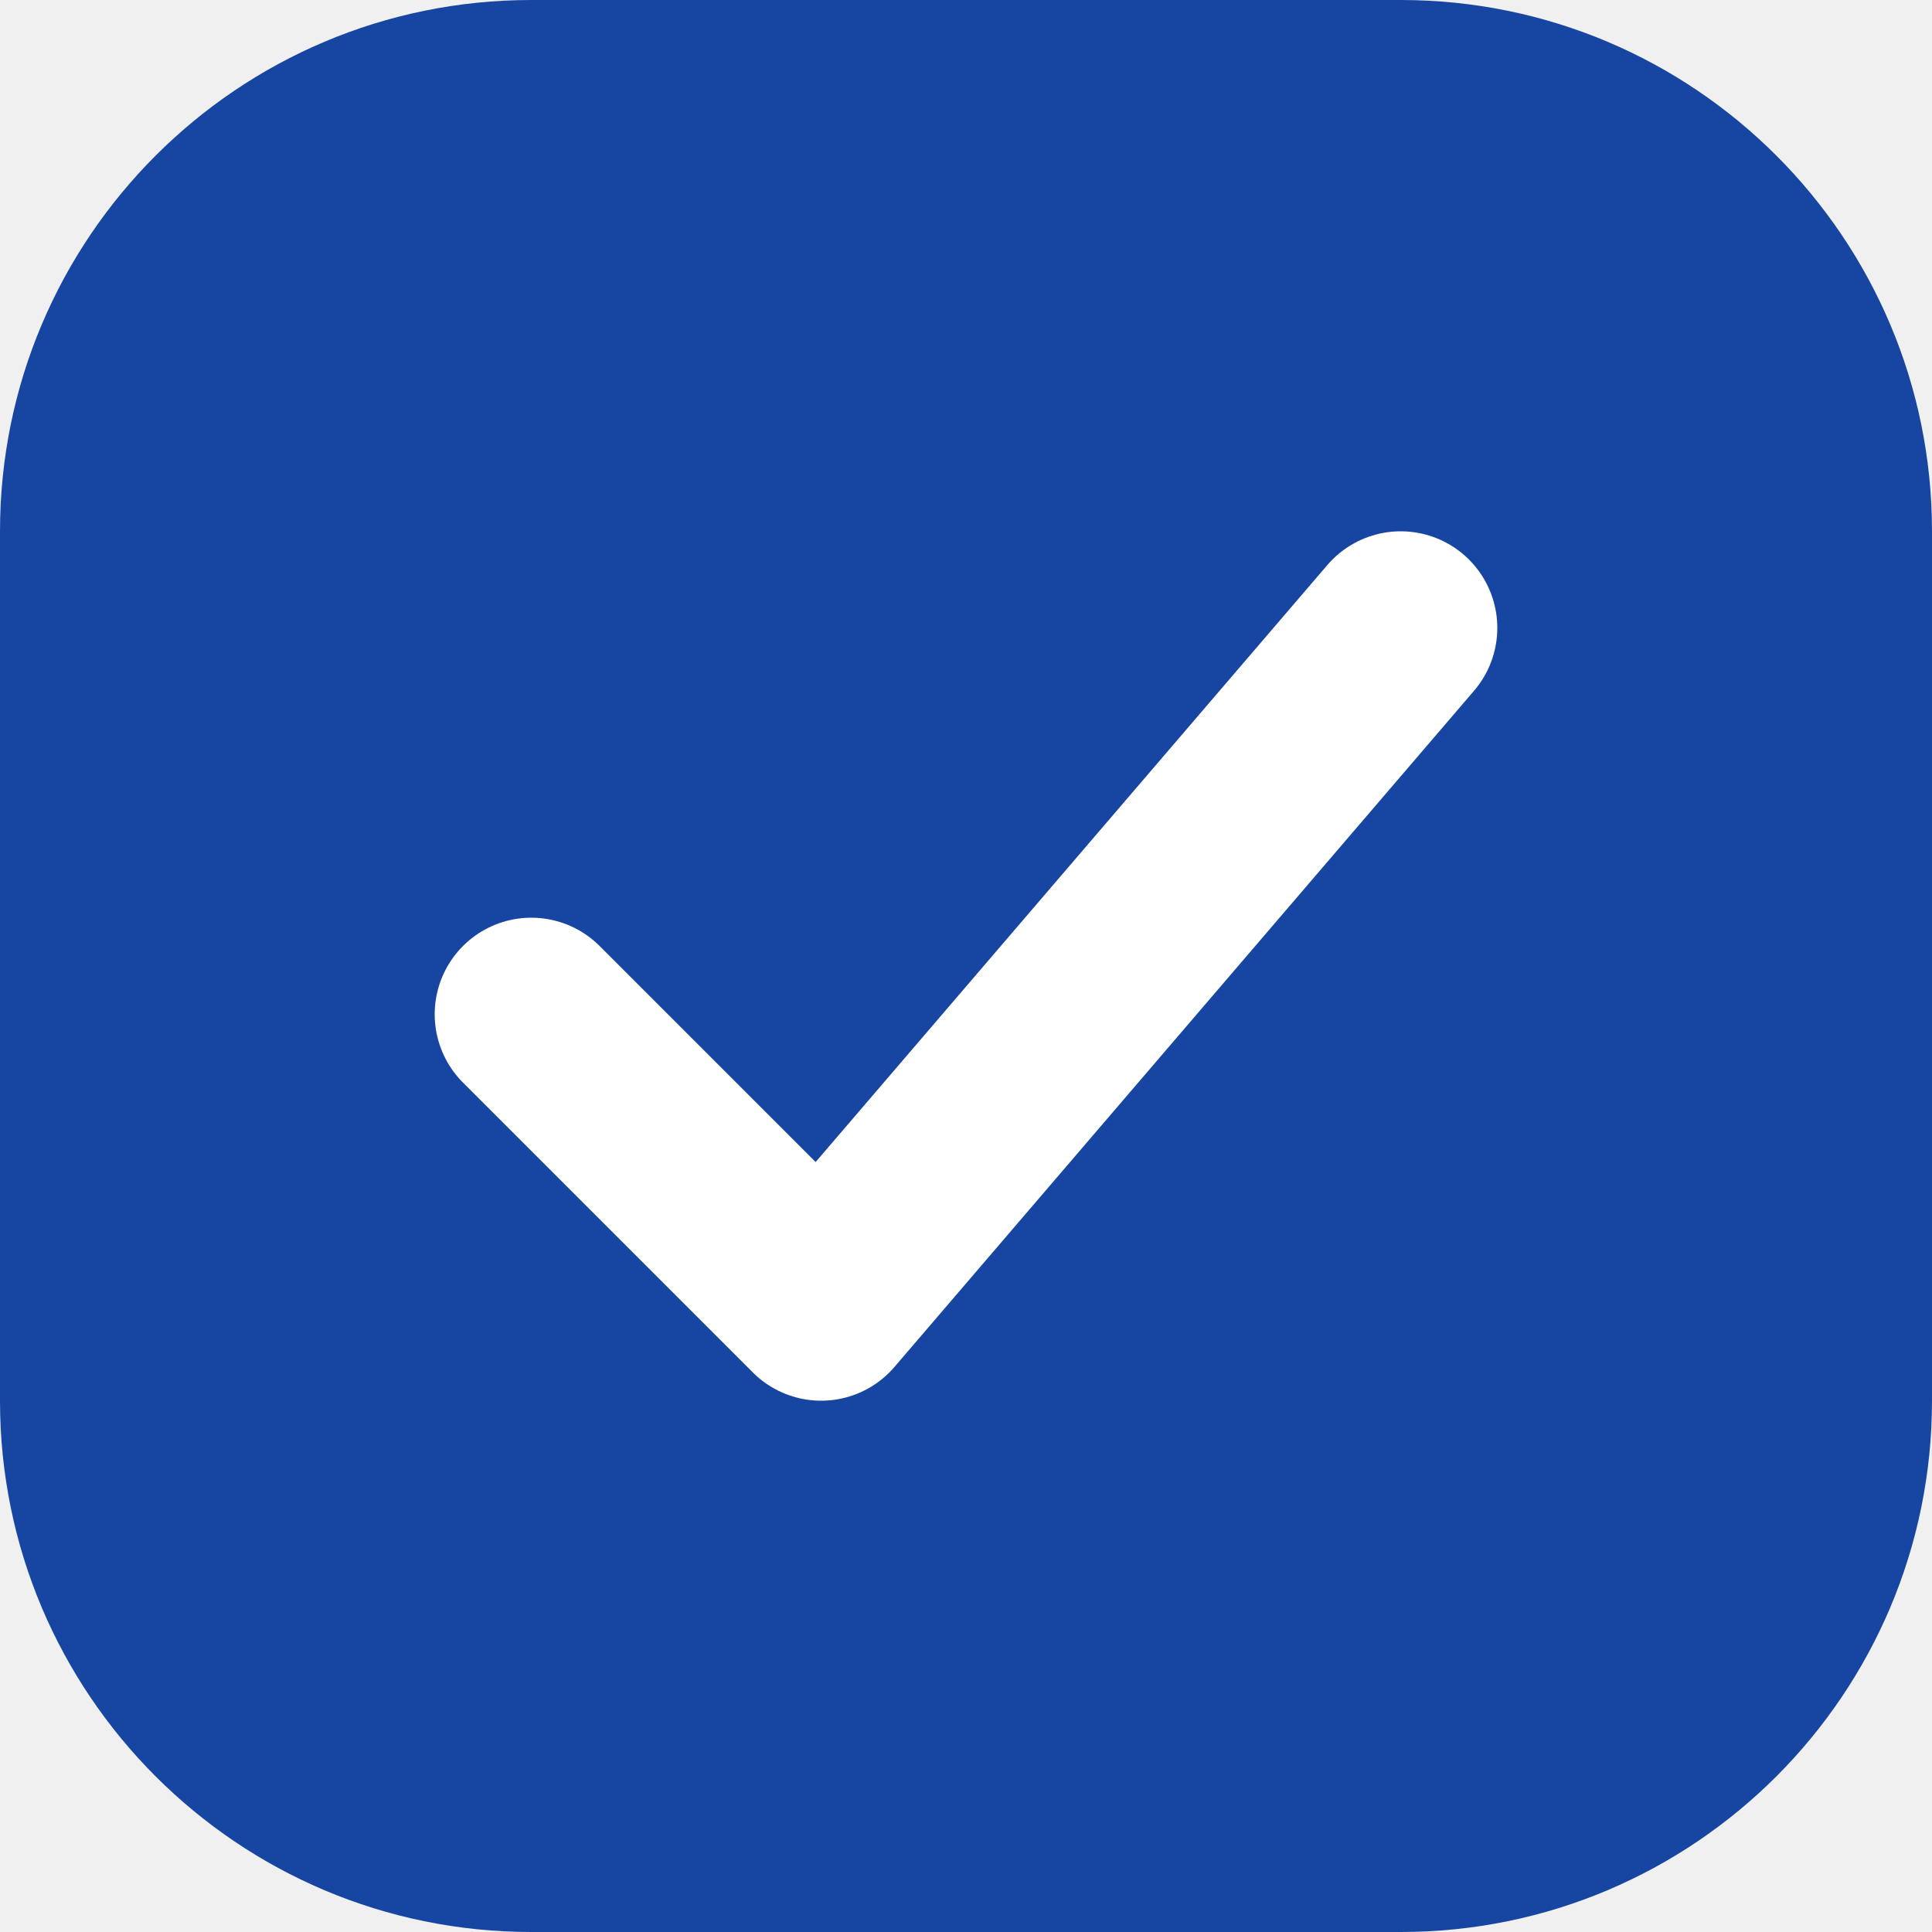
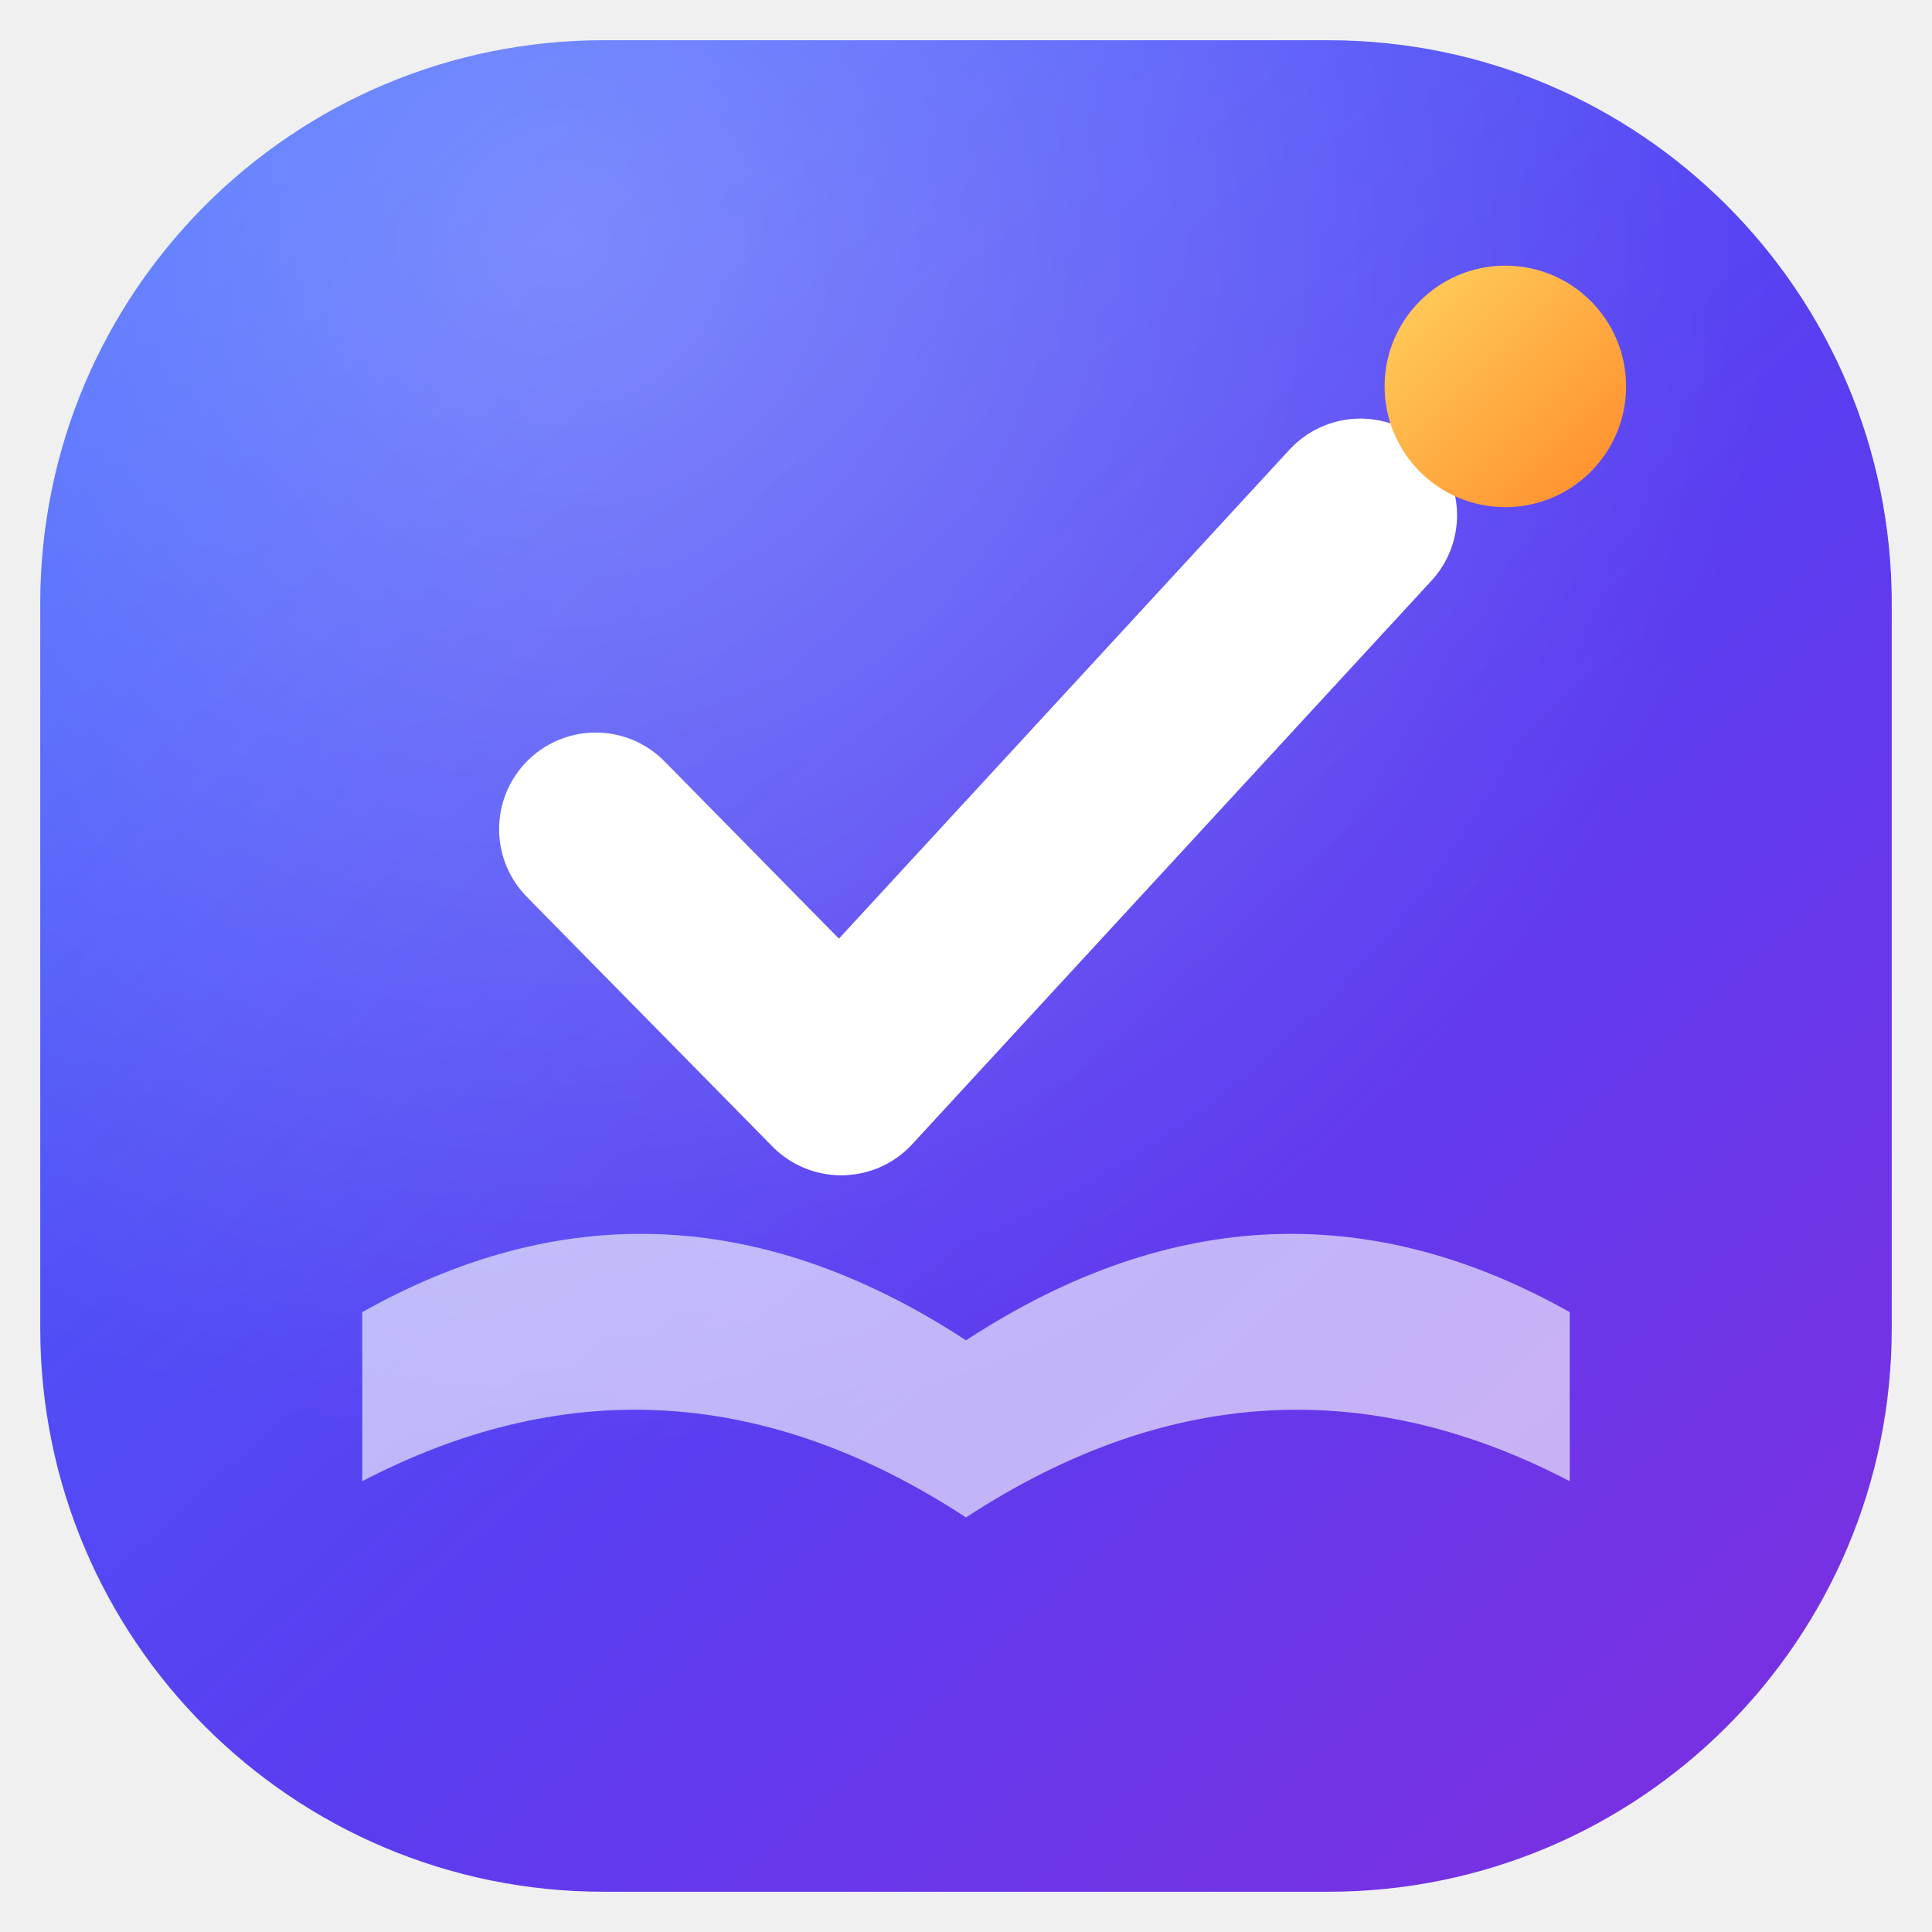
- <svg xmlns="http://www.w3.org/2000/svg" viewBox="0 0 40 40">
-   <rect width="40" height="40" rx="11" fill="#1746a2" />
-   <path d="M11 21l6 6 12-14" fill="none" stroke="#fff" stroke-width="4" stroke-linecap="round" stroke-linejoin="round" />
+ <svg xmlns="http://www.w3.org/2000/svg" viewBox="0 0 48 48">
+   <defs>
+     <linearGradient id="g" x1="6" y1="4" x2="44" y2="46" gradientUnits="userSpaceOnUse">
+       <stop offset="0" stop-color="#4466ff" />
+       <stop offset=".55" stop-color="#5a3df0" />
+       <stop offset="1" stop-color="#7c2fe0" />
+     </linearGradient>
+     <radialGradient id="hl" cx="14" cy="6" r="30" gradientUnits="userSpaceOnUse">
+       <stop offset="0" stop-color="#fff" stop-opacity=".28" />
+       <stop offset="1" stop-color="#fff" stop-opacity="0" />
+     </radialGradient>
+     <linearGradient id="gold" x1="0" y1="0" x2="1" y2="1">
+       <stop offset="0" stop-color="#ffd25e" />
+       <stop offset="1" stop-color="#ff8a2a" />
+     </linearGradient>
+   </defs>
+   <rect x="1" y="1" width="46" height="46" rx="14" fill="url(#g)" />
+   <rect x="1" y="1" width="46" height="46" rx="14" fill="url(#hl)" />
+   <path d="M9 32.6c4.8-2.7 9.8-2.7 15 .7 5.2-3.4 10.2-3.4 15-.7v4.2c-4.8-2.5-9.8-2.5-15 .9-5.2-3.4-10.2-3.4-15-.9z" fill="#fff" opacity=".62" />
+   <path d="M14.8 20.6l6.1 6.2 12.9-14" fill="none" stroke="#fff" stroke-width="4.8" stroke-linecap="round" stroke-linejoin="round" />
+   <circle cx="37.4" cy="9.6" r="3" fill="url(#gold)" />
</svg>
